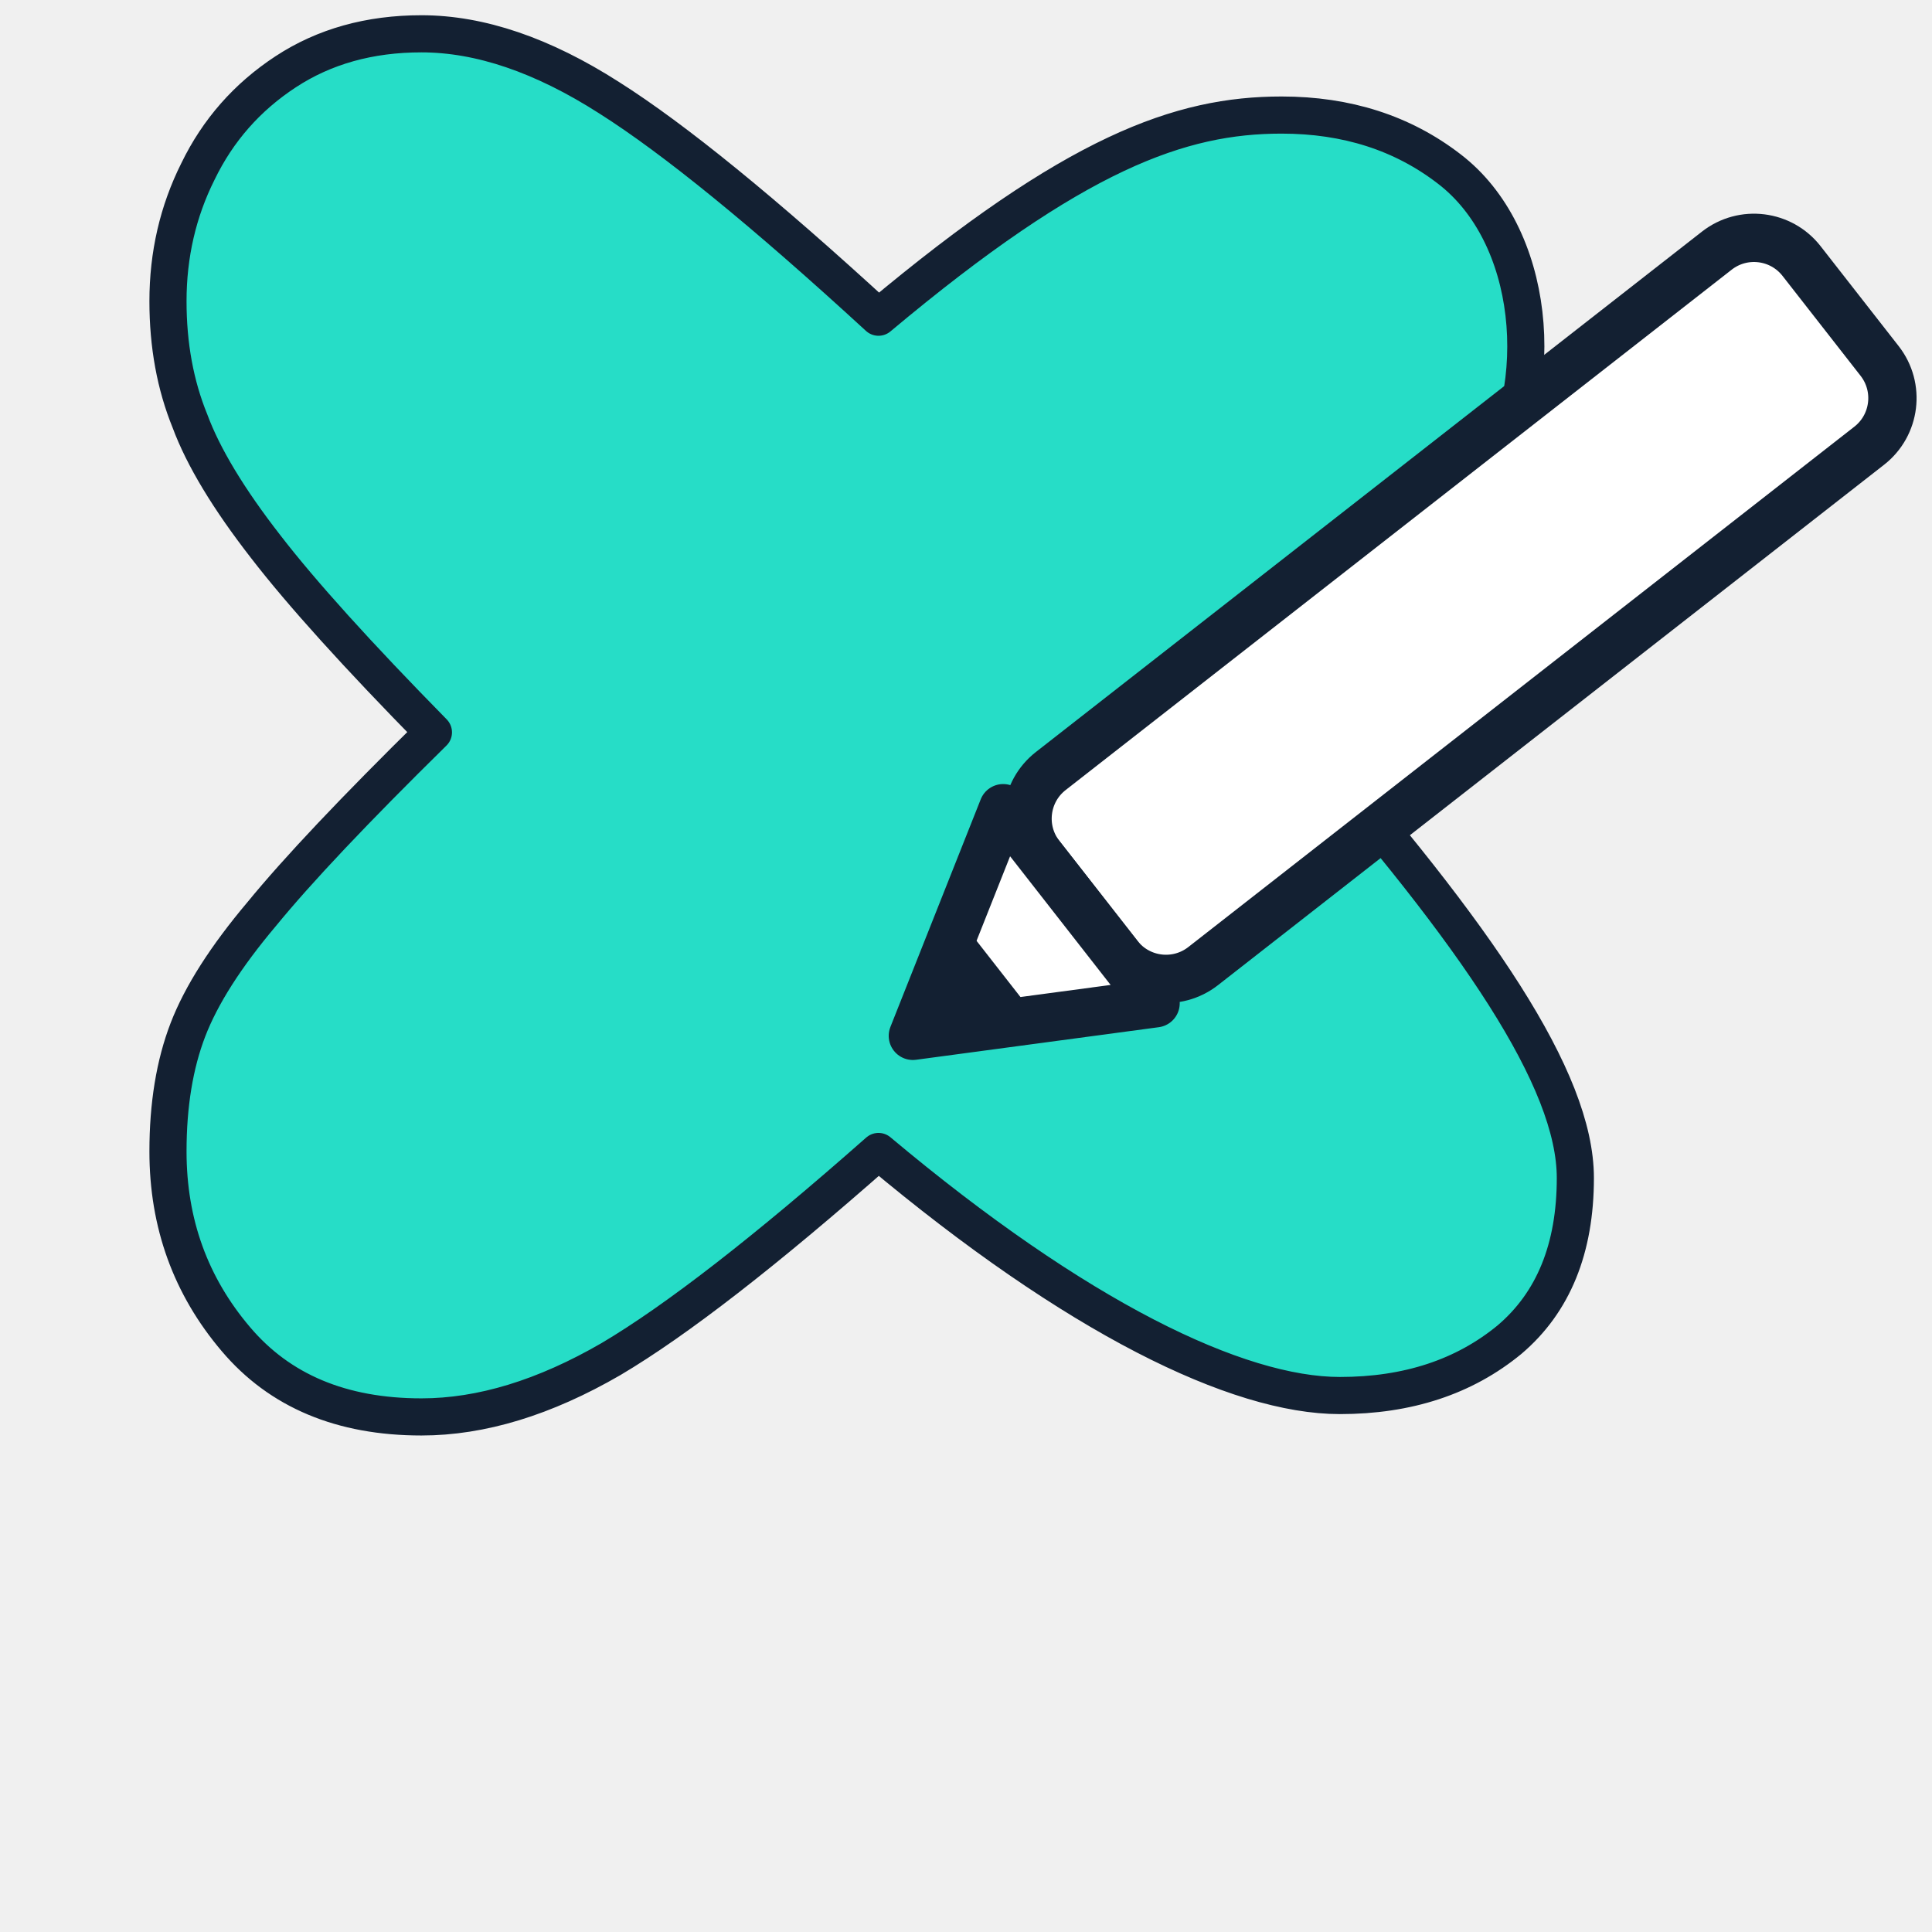
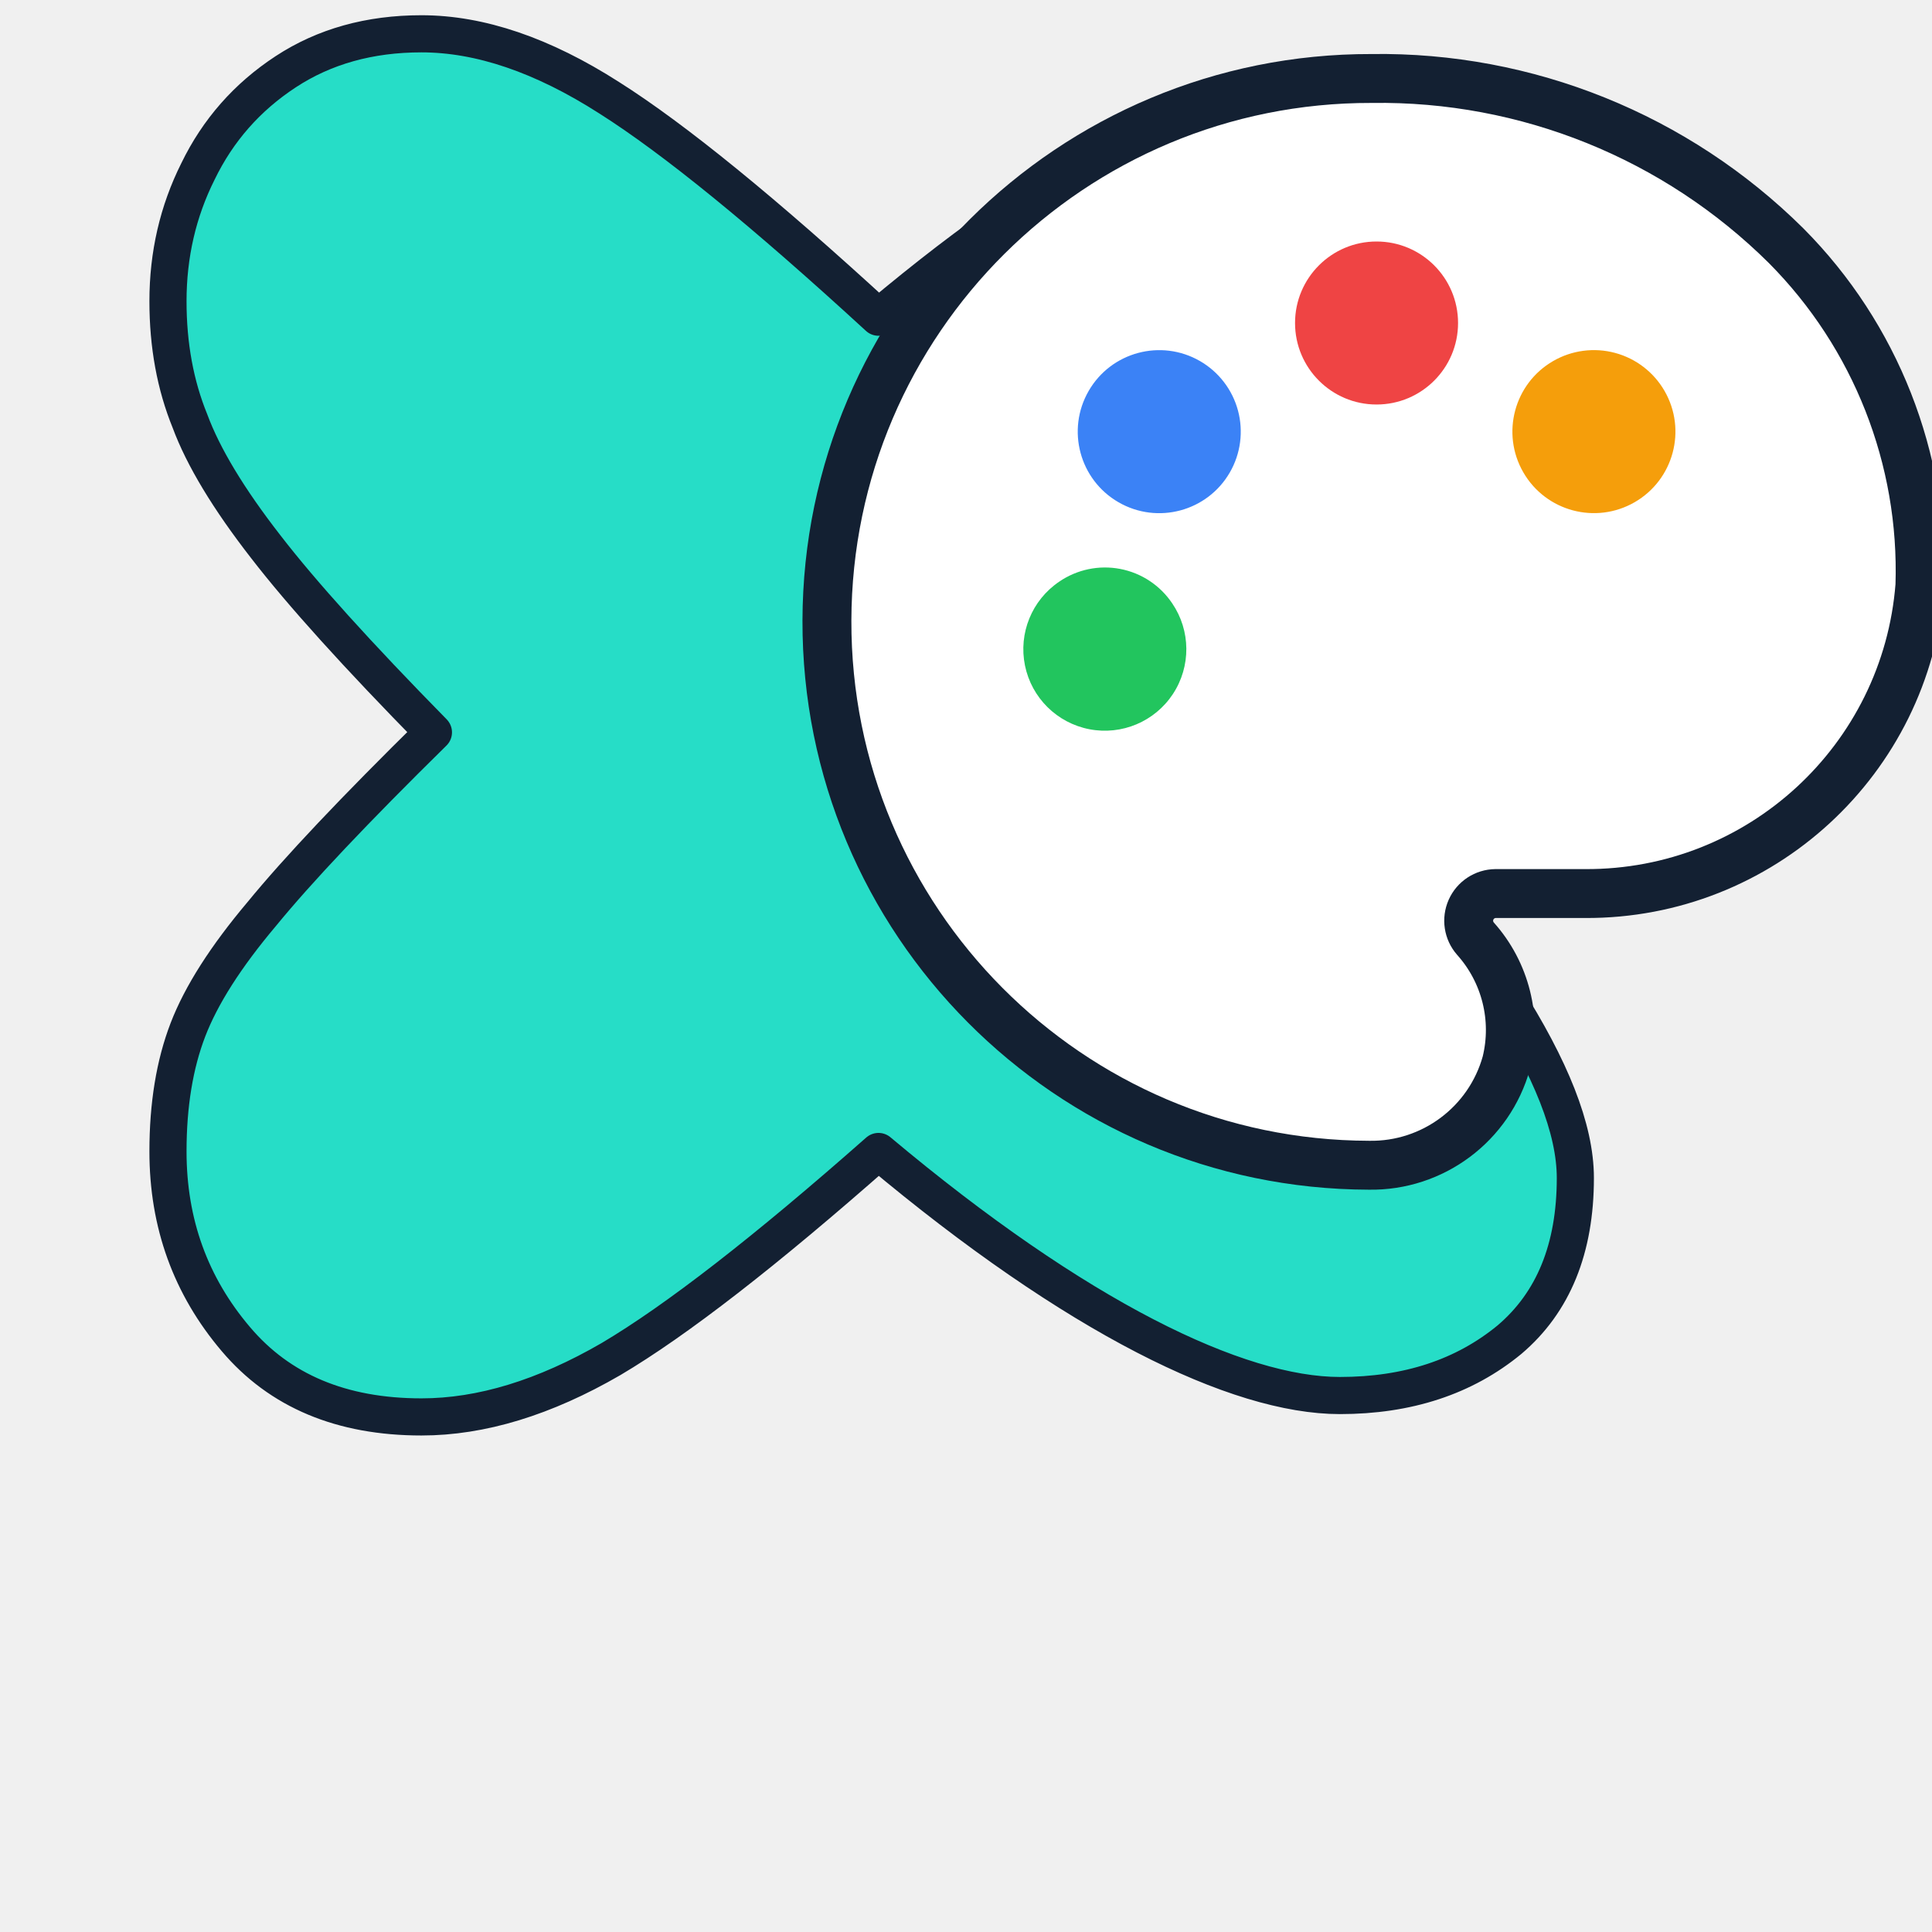
<svg xmlns="http://www.w3.org/2000/svg" viewBox="0 0 64 64">
  <g transform="translate(-7 1) scale(0.205)">
    <path d="m102.249.584c9.46 0 19.566 3.44 30.316 10.32 10.536 6.665 25.049 18.491 43.539 35.476 31.821-26.661 48.795-32.666 65.135-32.666 10.536 0 19.566 2.903 27.091 8.708 13.863 10.601 16.175 34.81 6.463 50.727-7.74 12.685-17.846 26.338-30.316 40.959 28.381 32.251 44.233 55.457 44.233 71.368 0 11.395-3.548 20.103-10.643 26.123-7.31 6.02-16.448 9.03-27.413 9.03-16.556 0-42.514-12.562-74.55-39.438-18.275 16.125-32.681 27.306-43.216 33.541-10.751 6.235-20.964 9.353-30.639 9.353-12.9 0-22.898-4.193-29.994-12.578-7.31-8.601-10.965-18.706-10.965-30.316 0-7.526 1.075-14.083 3.225-19.674 2.15-5.59 6.128-11.825 11.933-18.705 5.805-7.096 15.051-16.878 27.736-29.349-12.255-12.47-21.286-22.468-27.091-29.993-6.02-7.74-10.105-14.513-12.255-20.318-2.365-5.805-3.548-12.255-3.548-19.351 0-7.525 1.613-14.513 4.838-20.963 3.225-6.665 7.955-12.04 14.191-16.126 6.235-4.085 13.546-6.128 21.931-6.128z" fill="#26ddc7" stroke="#132032" stroke-width="6" stroke-linejoin="round" />
  </g>
-   <g transform="translate(46 22) rotate(142)">
-     <rect x="-19" y="-4.1" width="32" height="8.2" rx="2" fill="#ffffff" stroke="#132032" stroke-width="1.6" />
-     <path d="M13 -4.1 L20 0 L13 4.1 Z" fill="#ffffff" stroke="#132032" stroke-width="1.6" stroke-linejoin="round" />
-     <path d="M16.4 -1.9 L20 0 L16.4 1.9 Z" fill="#132032" />
+   <g transform="translate(24 -1) scale(1.8)">
+     <path d="M19.54 5.08A10.61 10.61 0 0 0 11.91 2a10 10 0 0 0-.05 20 2.58 2.58 0 0 0 2.53-1.89 2.52 2.52 0 0 0-.57-2.28.5.5 0 0 1 .37-.83h1.65A6.15 6.15 0 0 0 22 11.33a8.48 8.48 0 0 0-2.46-6.25z" fill="#ffffff" stroke="#132032" stroke-width="0.9" stroke-linejoin="round" />
+     <circle cx="12" cy="6.5" r="1.5" fill="#ef4444" />
+     <path d="M15.25 7.2a1.5 1.5 0 1 0 2.05.55 1.5 1.5 0 0 0-2.05-.55z" fill="#f59e0b" />
+     <path d="M8.75 7.2a1.5 1.5 0 1 0 .55 2.05 1.5 1.5 0 0 0-.55-2.05z" fill="#3b82f6" />
+     <path d="M6.16 11.26a1.5 1.5 0 1 0 2.08.4 1.49 1.49 0 0 0-2.08-.4z" fill="#22c55e" />
  </g>
</svg>
